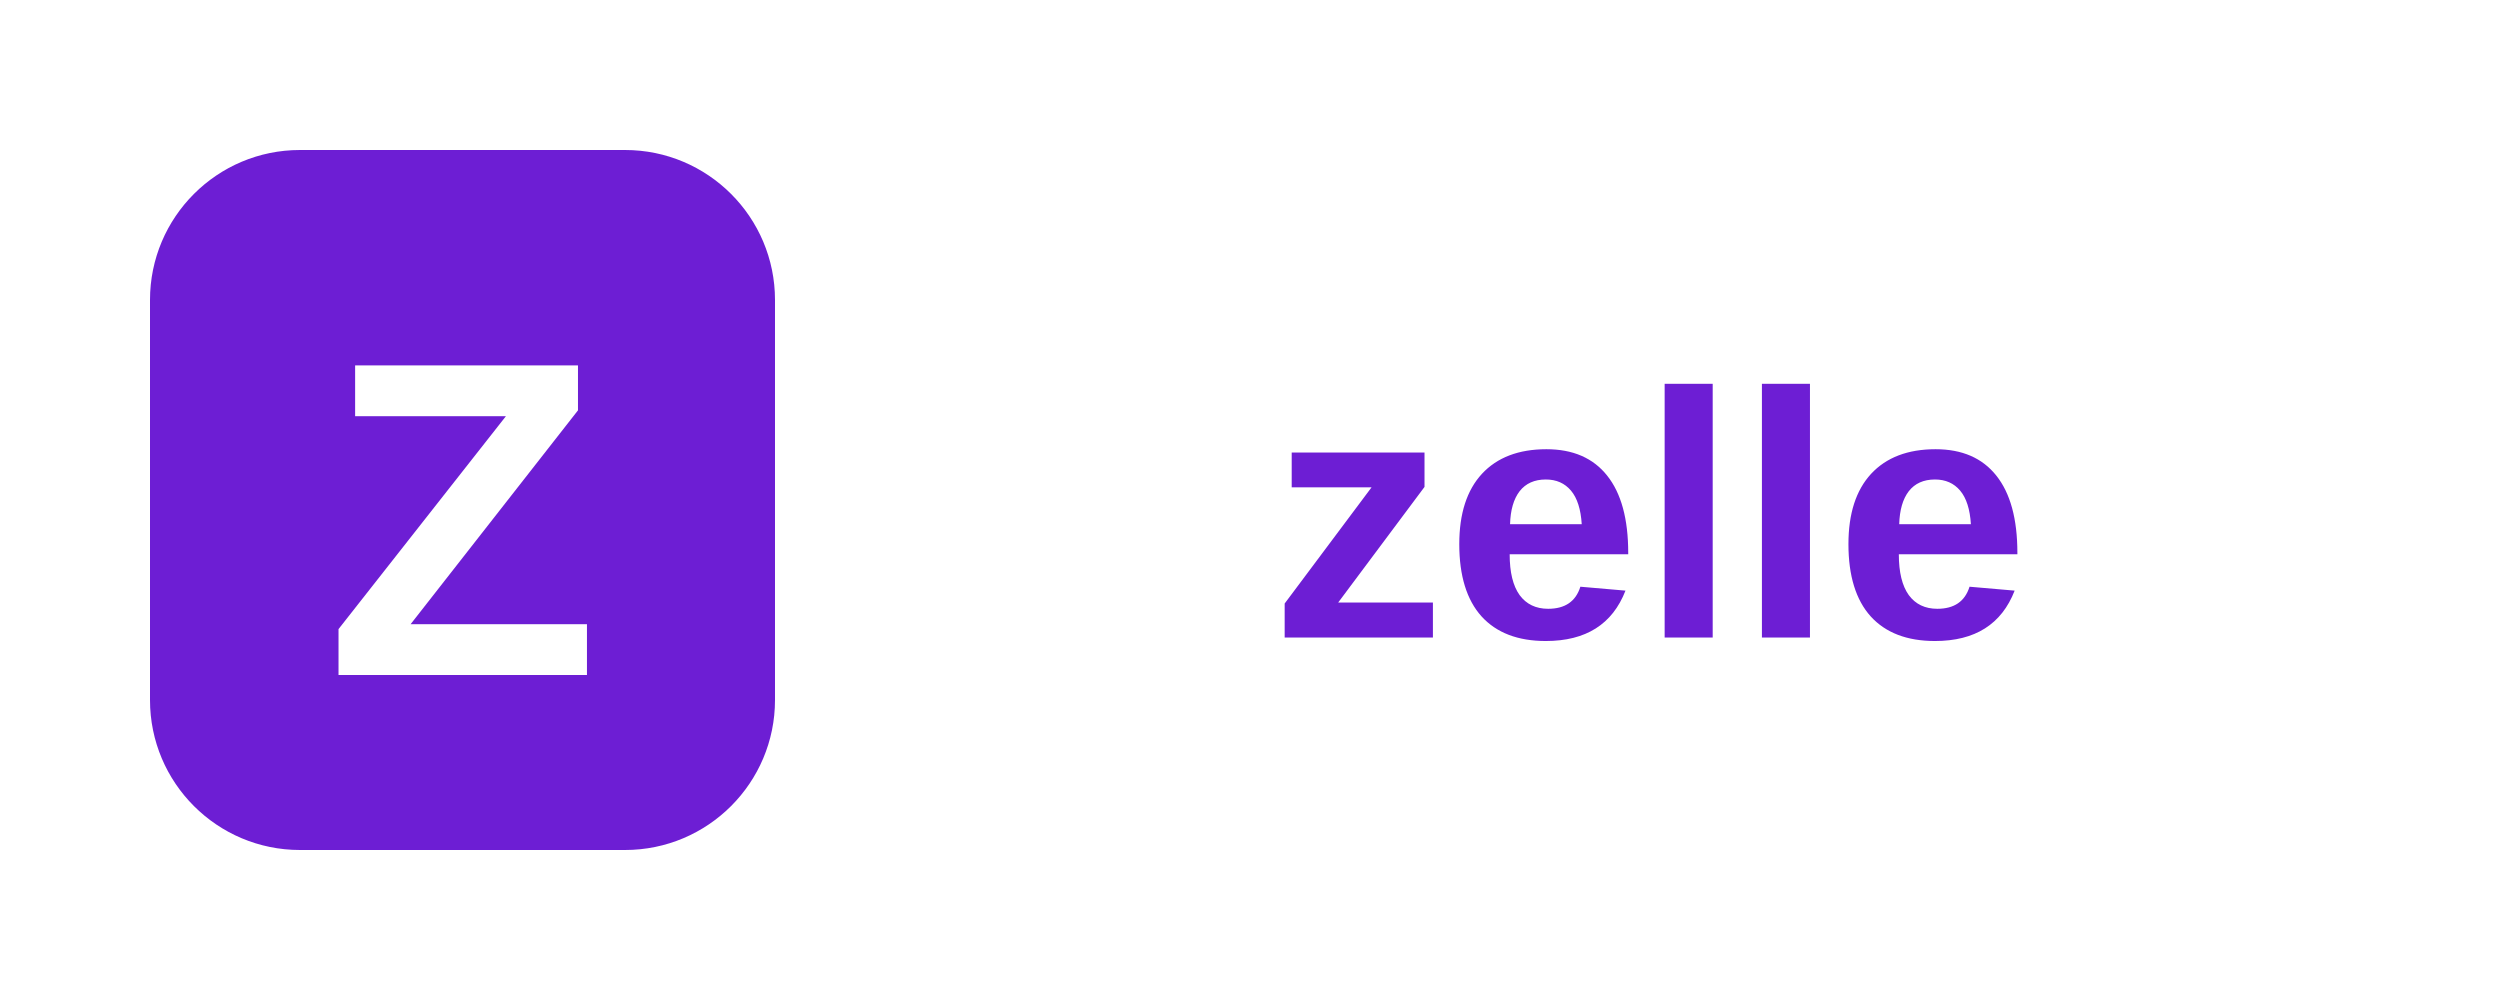
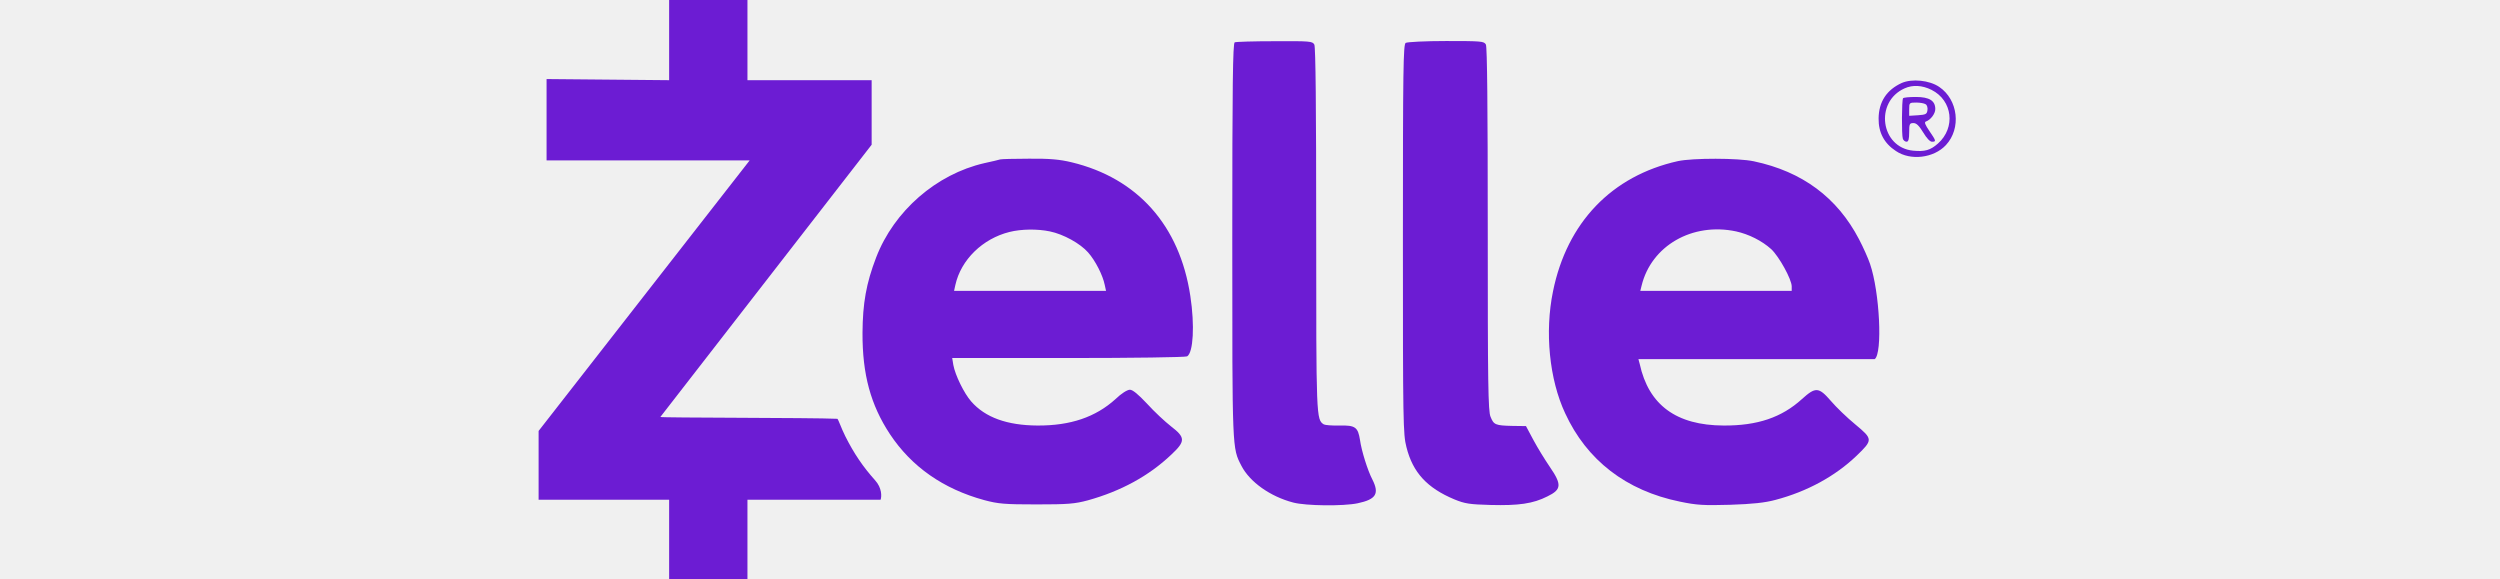
- <svg xmlns="http://www.w3.org/2000/svg" viewBox="0 0 200 80">
-   <rect width="200" height="80" fill="#fff" />
-   <rect x="12" y="12" width="50" height="56" rx="12" fill="#6D1ED4" />
-   <text x="37" y="54" font-family="Arial Black,Arial,sans-serif" font-weight="900" font-size="36" fill="#fff" text-anchor="middle">Z</text>
-   <text x="132" y="51" font-family="Arial,Helvetica,sans-serif" font-weight="700" font-size="28" fill="#6D1ED4" text-anchor="middle">zelle</text>
+ <svg xmlns="http://www.w3.org/2000/svg" height="579" viewBox="353 215.5 763 310.5" width="2500">
+   <g fill="#6c1cd3">
+     <path d="m423 258.5-65.726-.605v43.605h108.926l-113.2 145.1v36.9h70v42.5h42v-42.5h71.4c.6-1.7.811-6.284-2.989-10.484-6.3-7-11.31-14.316-15.91-23.516-2.1-4.1-3.695-9.011-4.295-9.411-14.06-.644-94.949-.478-94.905-.989l113.3-145.989v-34.611h-66.6v-43h-42v43zm303.3-20.3c-1 .4-1.3 22.5-1.3 106.2 0 113.1-.1 111.2 4.9 120.9 4.5 8.7 15.5 16.5 27.8 19.7 6.8 1.8 26.8 2 34.5.4 9.9-2.1 11.8-5.1 7.9-12.8-2.5-4.8-5.8-15.3-6.6-21.1-1.1-6.9-2.5-8-10.9-7.8-4 .1-7.8-.2-8.5-.6-4.1-2.6-4.1-3.3-4.1-104.6 0-65.1-.3-97.8-1-99.1-1-1.8-2.3-1.9-21.3-1.8-11.1 0-20.8.3-21.4.6zm91.7.3c-1.3.8-1.5 13.6-1.5 105.2 0 98.7.1 104.7 1.9 111.6 3.4 13.6 11.1 21.9 25.7 28 5.6 2.3 8.1 2.7 19.4 3 15.1.4 22.8-.7 30.5-4.6 7.6-3.7 7.8-6.3 1.3-15.8-2.6-3.8-6.6-10.3-8.8-14.4l-4-7.5-7.3-.1c-9.1-.2-10-.6-11.7-4.9-1.3-2.9-1.5-17.8-1.5-100.5 0-65.1-.3-97.8-1-99.1-1-1.8-2.3-1.9-21.3-1.9-11.1 0-20.9.5-21.7 1zm266 21.5c-8.1 3.7-12.3 10.1-12.4 19-.1 7.6 3 13.4 9.3 17.5 7.8 5.3 20.3 3.8 26.8-3.2 8.3-8.9 6.6-24.3-3.6-31.2-5.3-3.6-14.6-4.5-20.1-2.1zm16 3.7c11.3 5.7 13 20.3 3.4 28.8-4.1 3.6-7 4.4-13.3 3.8-17.4-1.7-20.8-26.1-4.6-33.4 4.4-2 9.5-1.7 14.5.8z" />
+     <path d="m1084.7 268.2c-.7 1.2-.8 19.8-.1 21.7.3.9 1.2 1.6 2 1.6 1 0 1.4-1.4 1.4-5 0-4.5.2-5 2.3-5 1.6 0 3 1.4 5.2 5 1.8 3 3.6 5 4.7 5 2.4 0 2.3-.4-1.4-5.8-2.2-3.2-2.8-4.7-1.9-5 2.6-.9 5.1-4.2 5.1-6.7 0-4.5-3.2-6.5-10.4-6.5-3.6 0-6.7.3-6.9.7zm12.1 3.2c.8.4 1.2 1.9 1 3.2-.3 2.1-.9 2.4-5 2.7l-4.8.3v-3.5c0-3.5.1-3.6 3.8-3.6 2 0 4.3.4 5 .9zm-496.3 29.6c-.5.2-4.4 1.1-8.5 2-25.7 5.9-48.4 25.6-58 50.6-5.3 13.8-7.2 24.5-7.3 40.4-.1 22.3 4.4 38.7 14.7 54.3 11.6 17.5 28.6 29.4 50.6 35.4 7.5 2 10.8 2.3 28 2.3 17 0 20.5-.3 27.6-2.2 17.6-4.9 32.6-13 44.7-24.5 7.7-7.2 7.6-9.2-.2-15.2-3.2-2.5-9-7.9-12.8-12.1-4.8-5.1-7.7-7.5-9.2-7.5-1.4 0-4.6 2-7.7 5-10.7 9.7-24.2 14.3-41.9 14.2-16.2-.1-28-4.3-35.5-12.9-3.8-4.3-8.6-14.1-9.6-19.6l-.6-3.7h62.3c34.3 0 63-.4 63.7-.9 3.3-2.1 4.1-16.6 1.7-32.4-5.7-37.8-28.3-63.2-63.8-71.7-6.3-1.5-11.5-2-22.7-1.9-8 0-14.9.2-15.5.4zm26.7 38.6c7.3 1.5 16.3 6.5 20.5 11.3 3.9 4.4 7.9 12.3 8.9 17.4l.7 3.2h-81.5l.7-3.2c3-13.5 14.6-24.8 29-28.4 6.4-1.6 15-1.7 21.7-.3zm336.8-37.7c-35.5 7.9-59.5 32.9-67 69.8-4.5 21.8-2 47.2 6.5 65.4 11.6 25.2 32.7 41.5 61.5 47.4 9.1 1.9 12.7 2.1 27 1.7 12.1-.4 18.6-1.1 24.2-2.6 17.1-4.5 32.1-12.7 43.6-23.7 8.8-8.5 8.8-8.9-.7-16.8-4.4-3.6-10.3-9.3-13.1-12.6-6.5-7.5-8.2-7.6-15.5-1-10.9 9.9-23.9 14.3-42 14.2-25.4-.1-40.2-11-45-33l-.7-2.595h126.7c4.3-3.1 2.7-35.905-2.5-51.105-1-3-3.7-9-5.9-13.2-11.7-22.4-30.4-36.3-56.4-41.8-8.3-1.8-32.8-1.8-40.7-.1zm31.2 37.7c6.8 1.5 13.8 5 18.8 9.5 4.2 3.9 11 16.2 11 20v2.4h-81.2l.7-2.8c5.2-21.4 27.2-34.1 50.7-29.1z" />
+   </g>
</svg>
